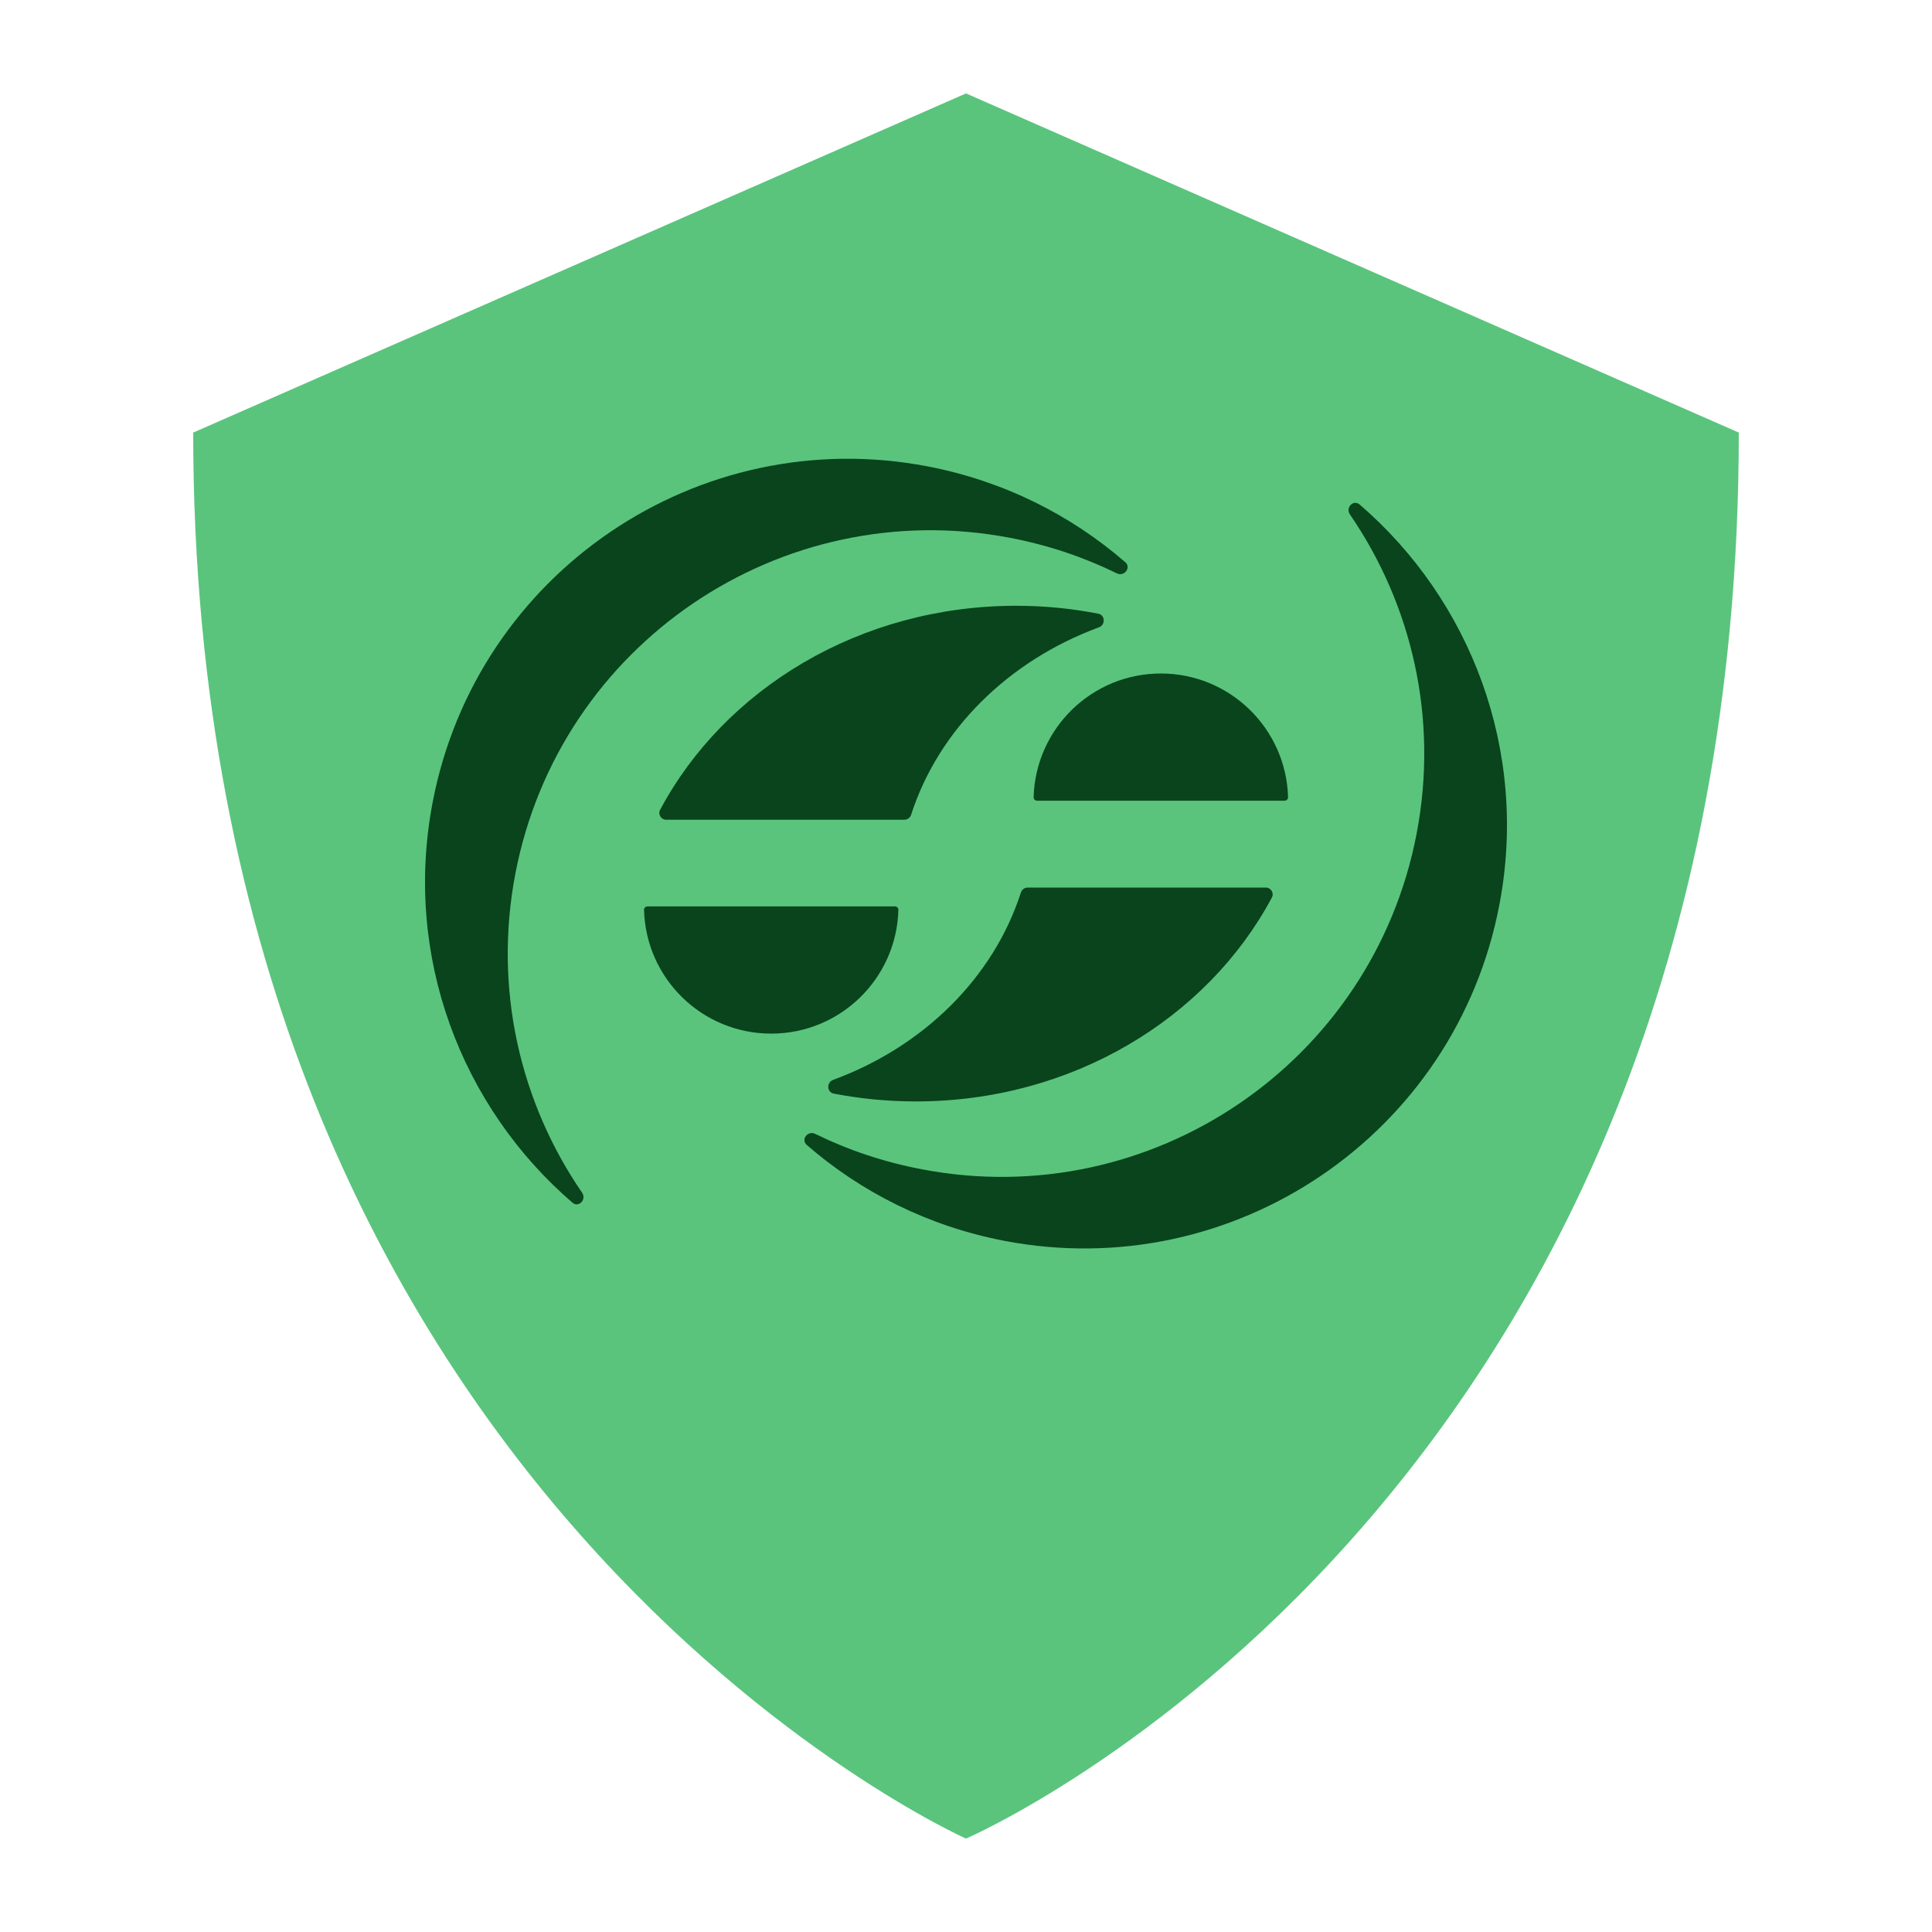
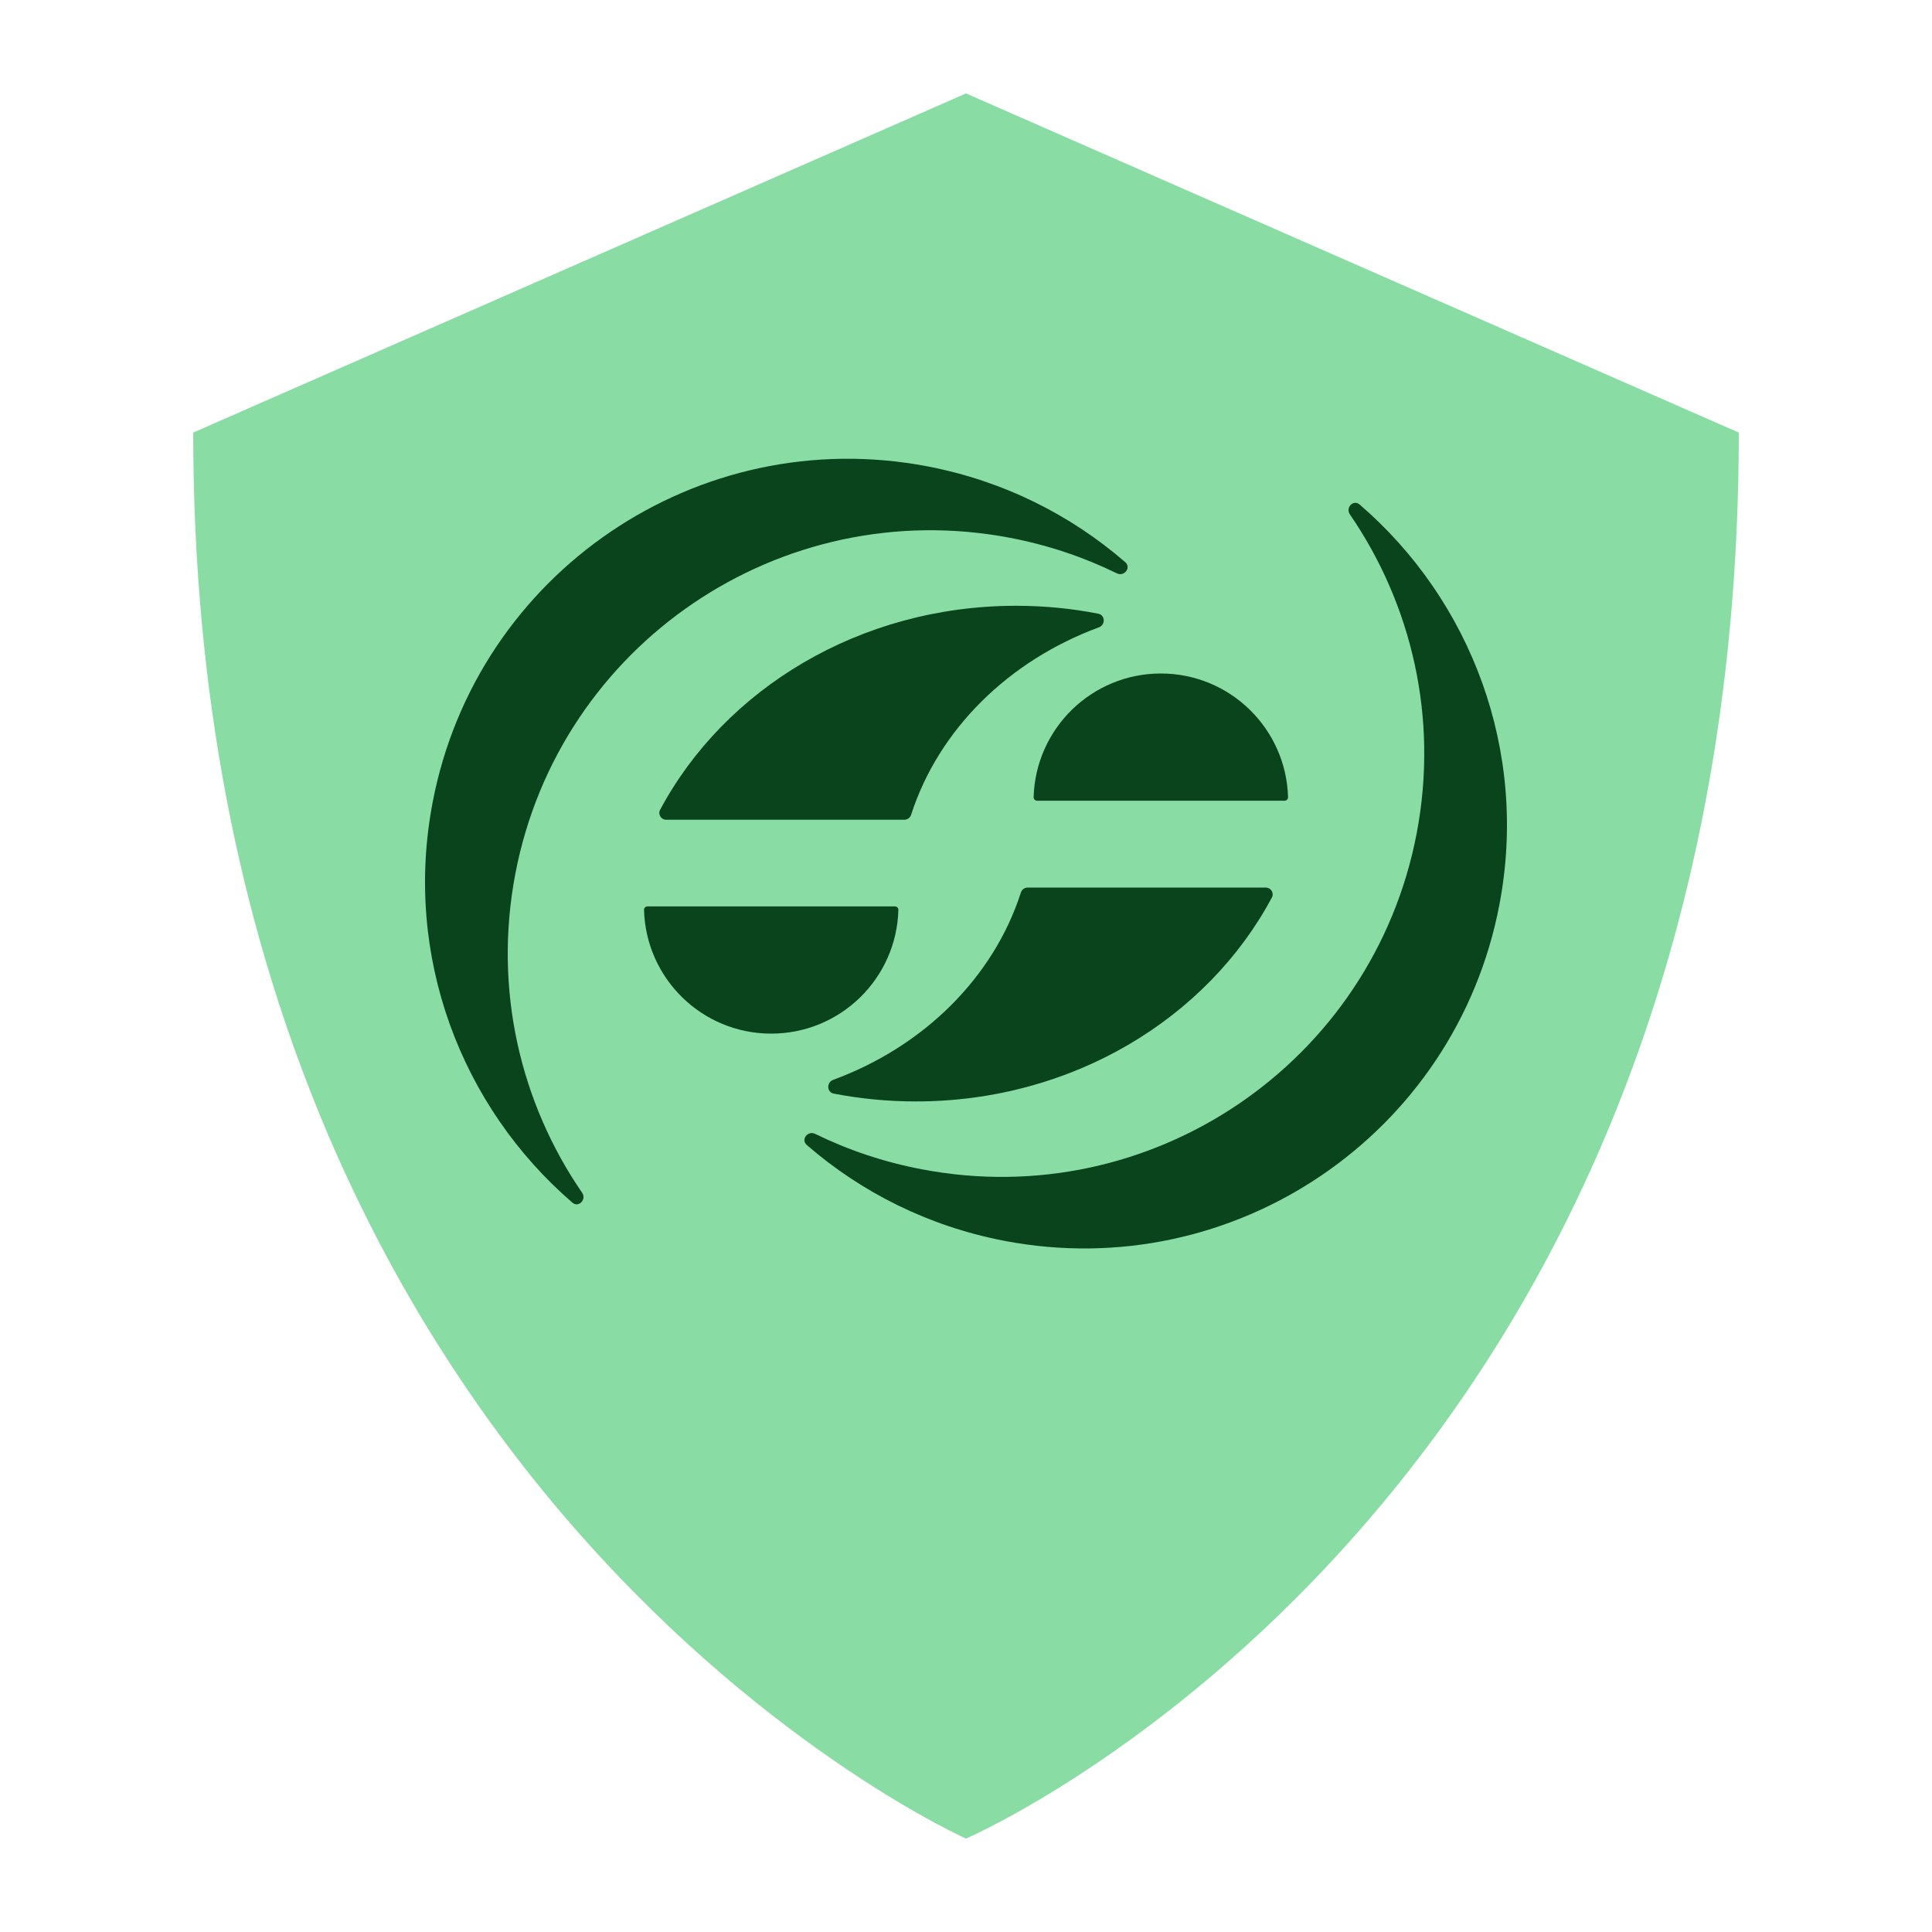
<svg xmlns="http://www.w3.org/2000/svg" width="20" height="20" viewBox="0 0 20 20" fill="none">
-   <path d="M2 4.478L10 0.967L18 4.478C18 15.597 10 19.033 10 19.033C10 19.033 2 15.476 2 4.478Z" fill="#5AC47D" />
+   <path d="M2 4.478L10 0.967L18 4.478C18 15.597 10 19.033 10 19.033C10 19.033 2 15.476 2 4.478Z" fill="#8ADCA5" />
  <path d="M9.362 8.486C9.394 8.486 9.422 8.465 9.432 8.434C9.716 7.553 10.44 6.839 11.376 6.494C11.445 6.469 11.442 6.367 11.369 6.353C11.095 6.299 10.81 6.271 10.519 6.271C8.901 6.271 7.502 7.132 6.834 8.382C6.808 8.429 6.843 8.486 6.897 8.486H9.362Z" fill="#09441C" />
  <path d="M4.479 8.304C4.173 9.901 4.776 11.46 5.926 12.45C5.99 12.505 6.074 12.418 6.026 12.347C5.387 11.417 5.106 10.241 5.335 9.044C5.79 6.669 8.084 5.113 10.459 5.568C10.851 5.643 11.22 5.768 11.561 5.935C11.638 5.973 11.713 5.876 11.649 5.82C11.085 5.331 10.389 4.979 9.603 4.828C7.228 4.373 4.934 5.929 4.479 8.304Z" fill="#09441C" />
  <path d="M7.983 10.7C8.699 10.7 9.281 10.13 9.3 9.419C9.301 9.399 9.284 9.383 9.264 9.383H6.703C6.683 9.383 6.666 9.399 6.667 9.419C6.686 10.13 7.268 10.7 7.983 10.7Z" fill="#09441C" />
  <path d="M10.638 9.188C10.606 9.188 10.578 9.209 10.568 9.24C10.284 10.121 9.56 10.835 8.624 11.179C8.555 11.205 8.558 11.307 8.631 11.321C8.905 11.374 9.19 11.402 9.481 11.402C11.099 11.402 12.498 10.542 13.166 9.292C13.192 9.245 13.157 9.188 13.103 9.188L10.638 9.188Z" fill="#09441C" />
  <path d="M15.521 9.369C15.827 7.772 15.224 6.212 14.075 5.223C14.01 5.167 13.926 5.255 13.974 5.325C14.613 6.256 14.894 7.432 14.665 8.629C14.21 11.003 11.916 12.56 9.541 12.104C9.15 12.03 8.78 11.905 8.439 11.738C8.362 11.7 8.287 11.797 8.352 11.853C8.915 12.342 9.611 12.694 10.397 12.845C12.772 13.3 15.066 11.744 15.521 9.369Z" fill="#09441C" />
  <path d="M12.017 6.972C11.302 6.972 10.72 7.542 10.7 8.253C10.7 8.273 10.716 8.289 10.736 8.289L13.298 8.289C13.318 8.289 13.334 8.273 13.334 8.253C13.314 7.542 12.732 6.972 12.017 6.972Z" fill="#09441C" />
</svg>
